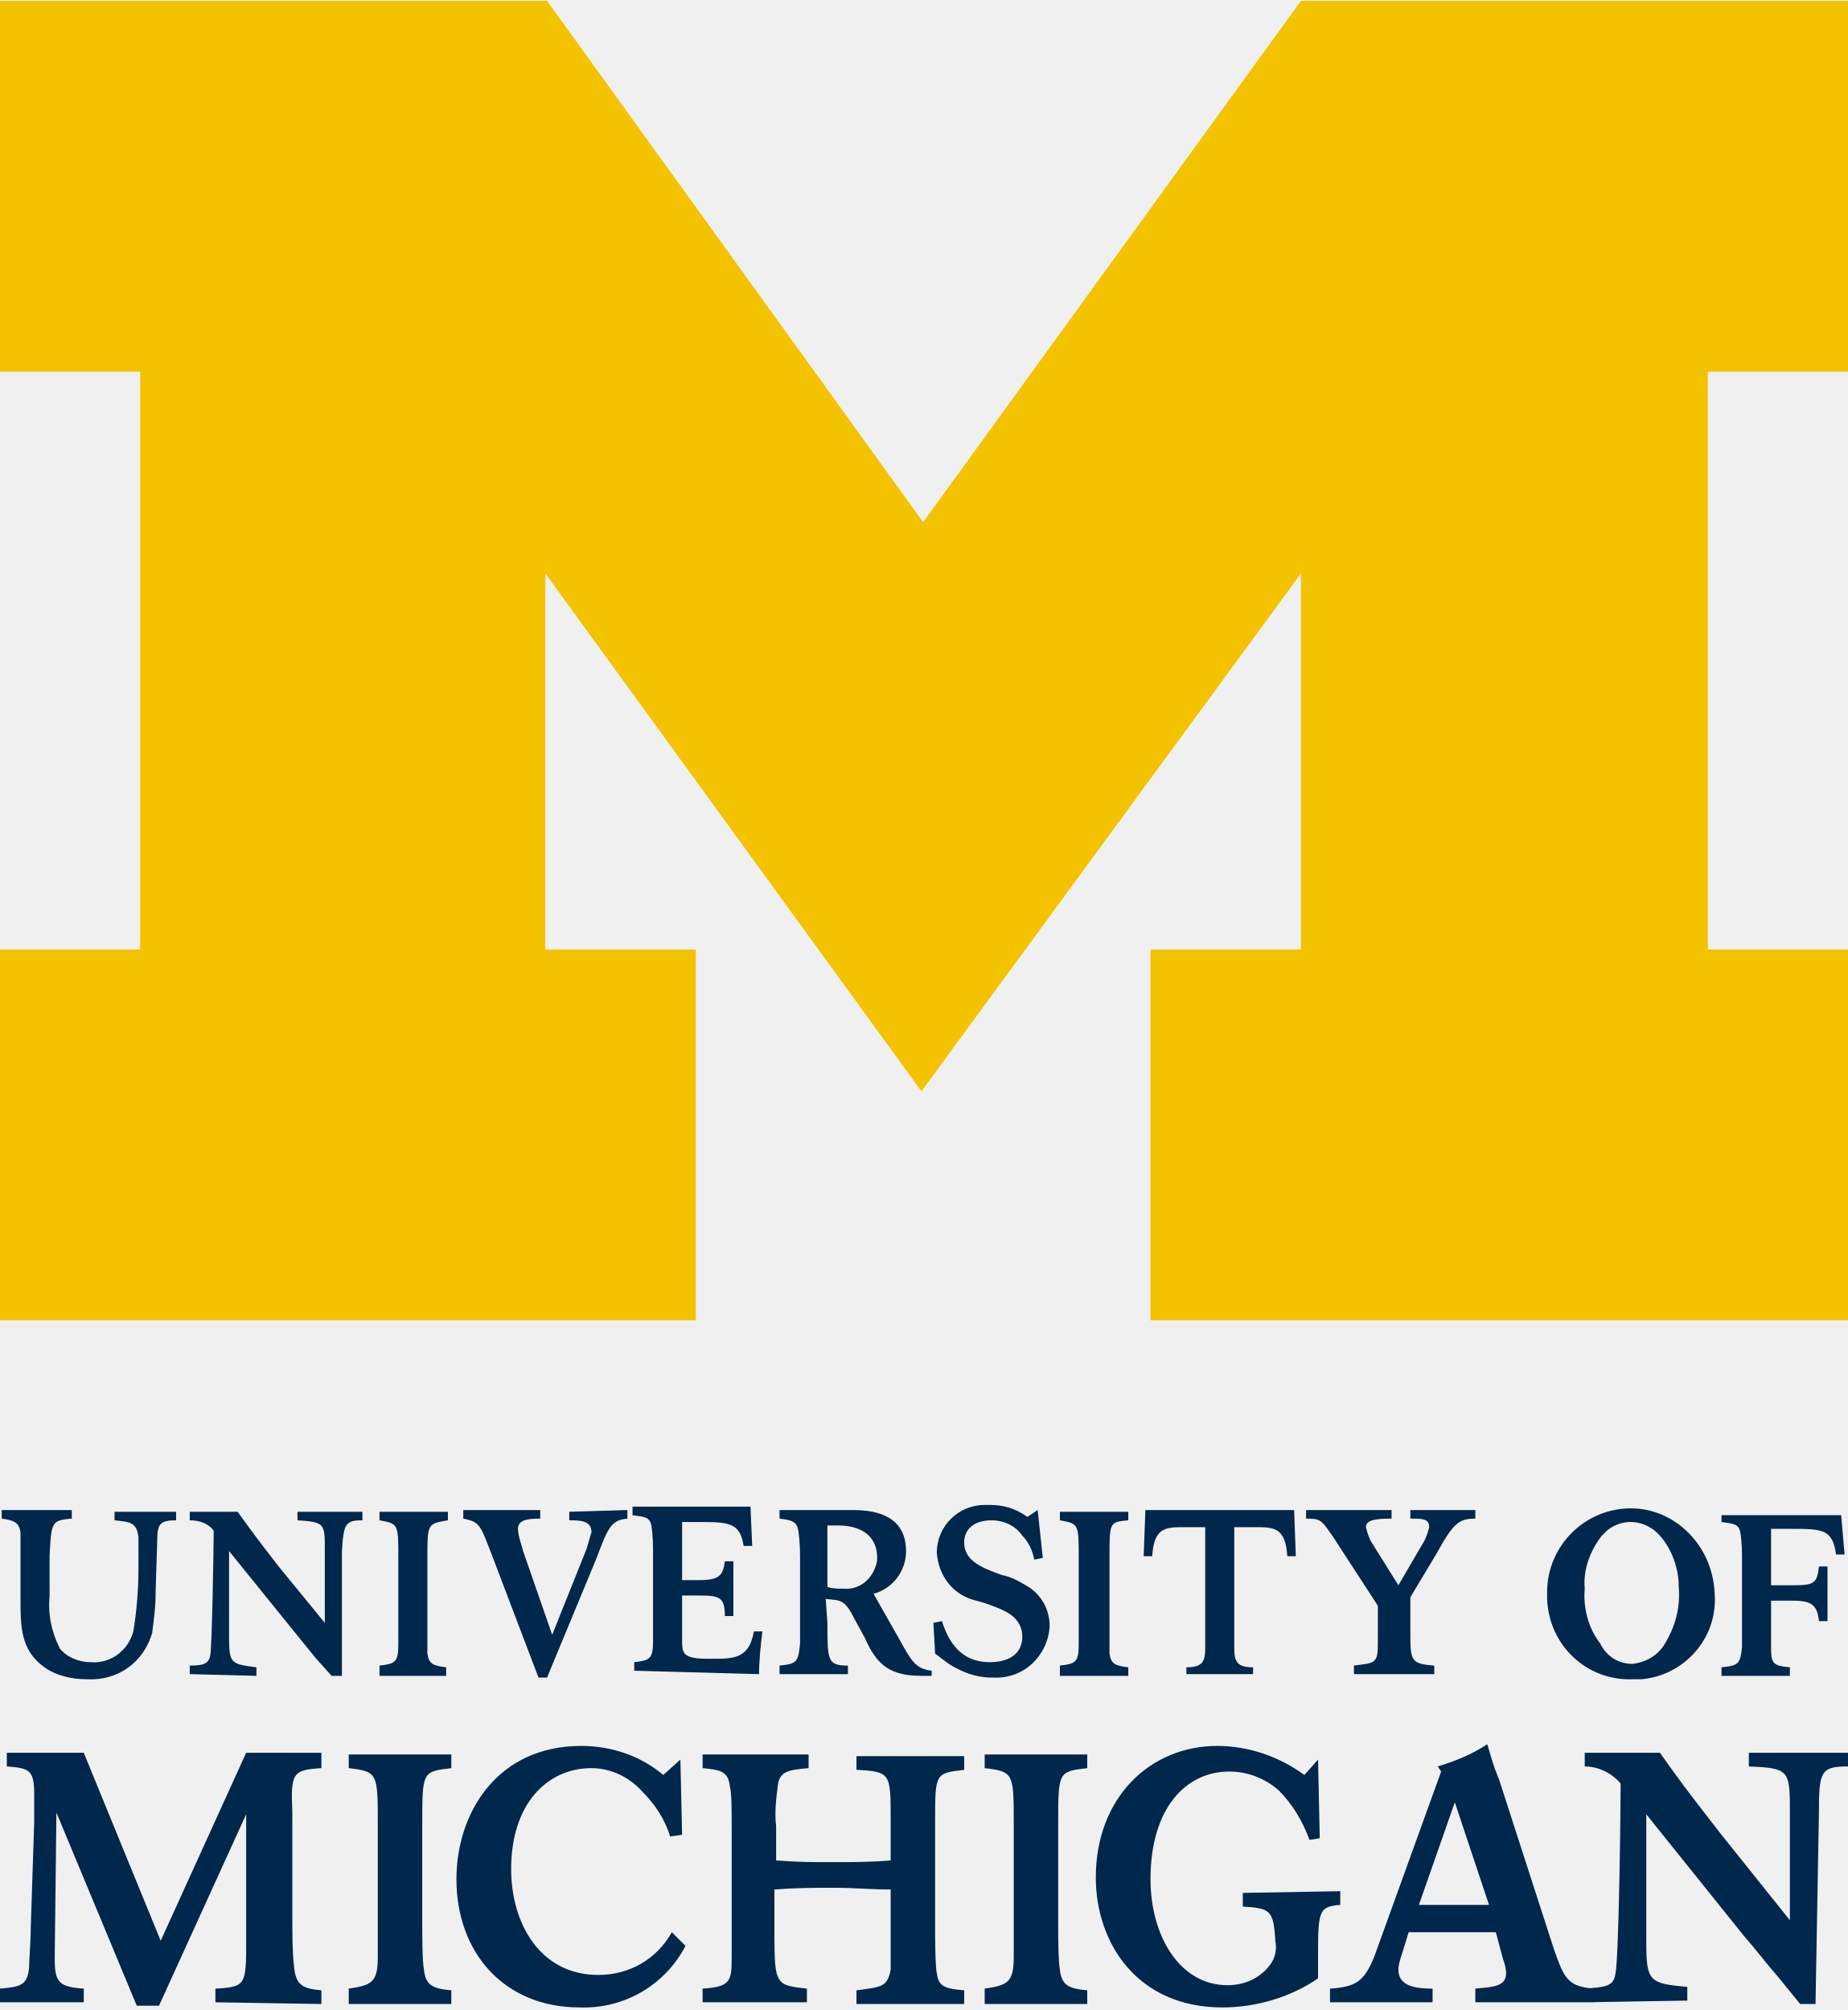
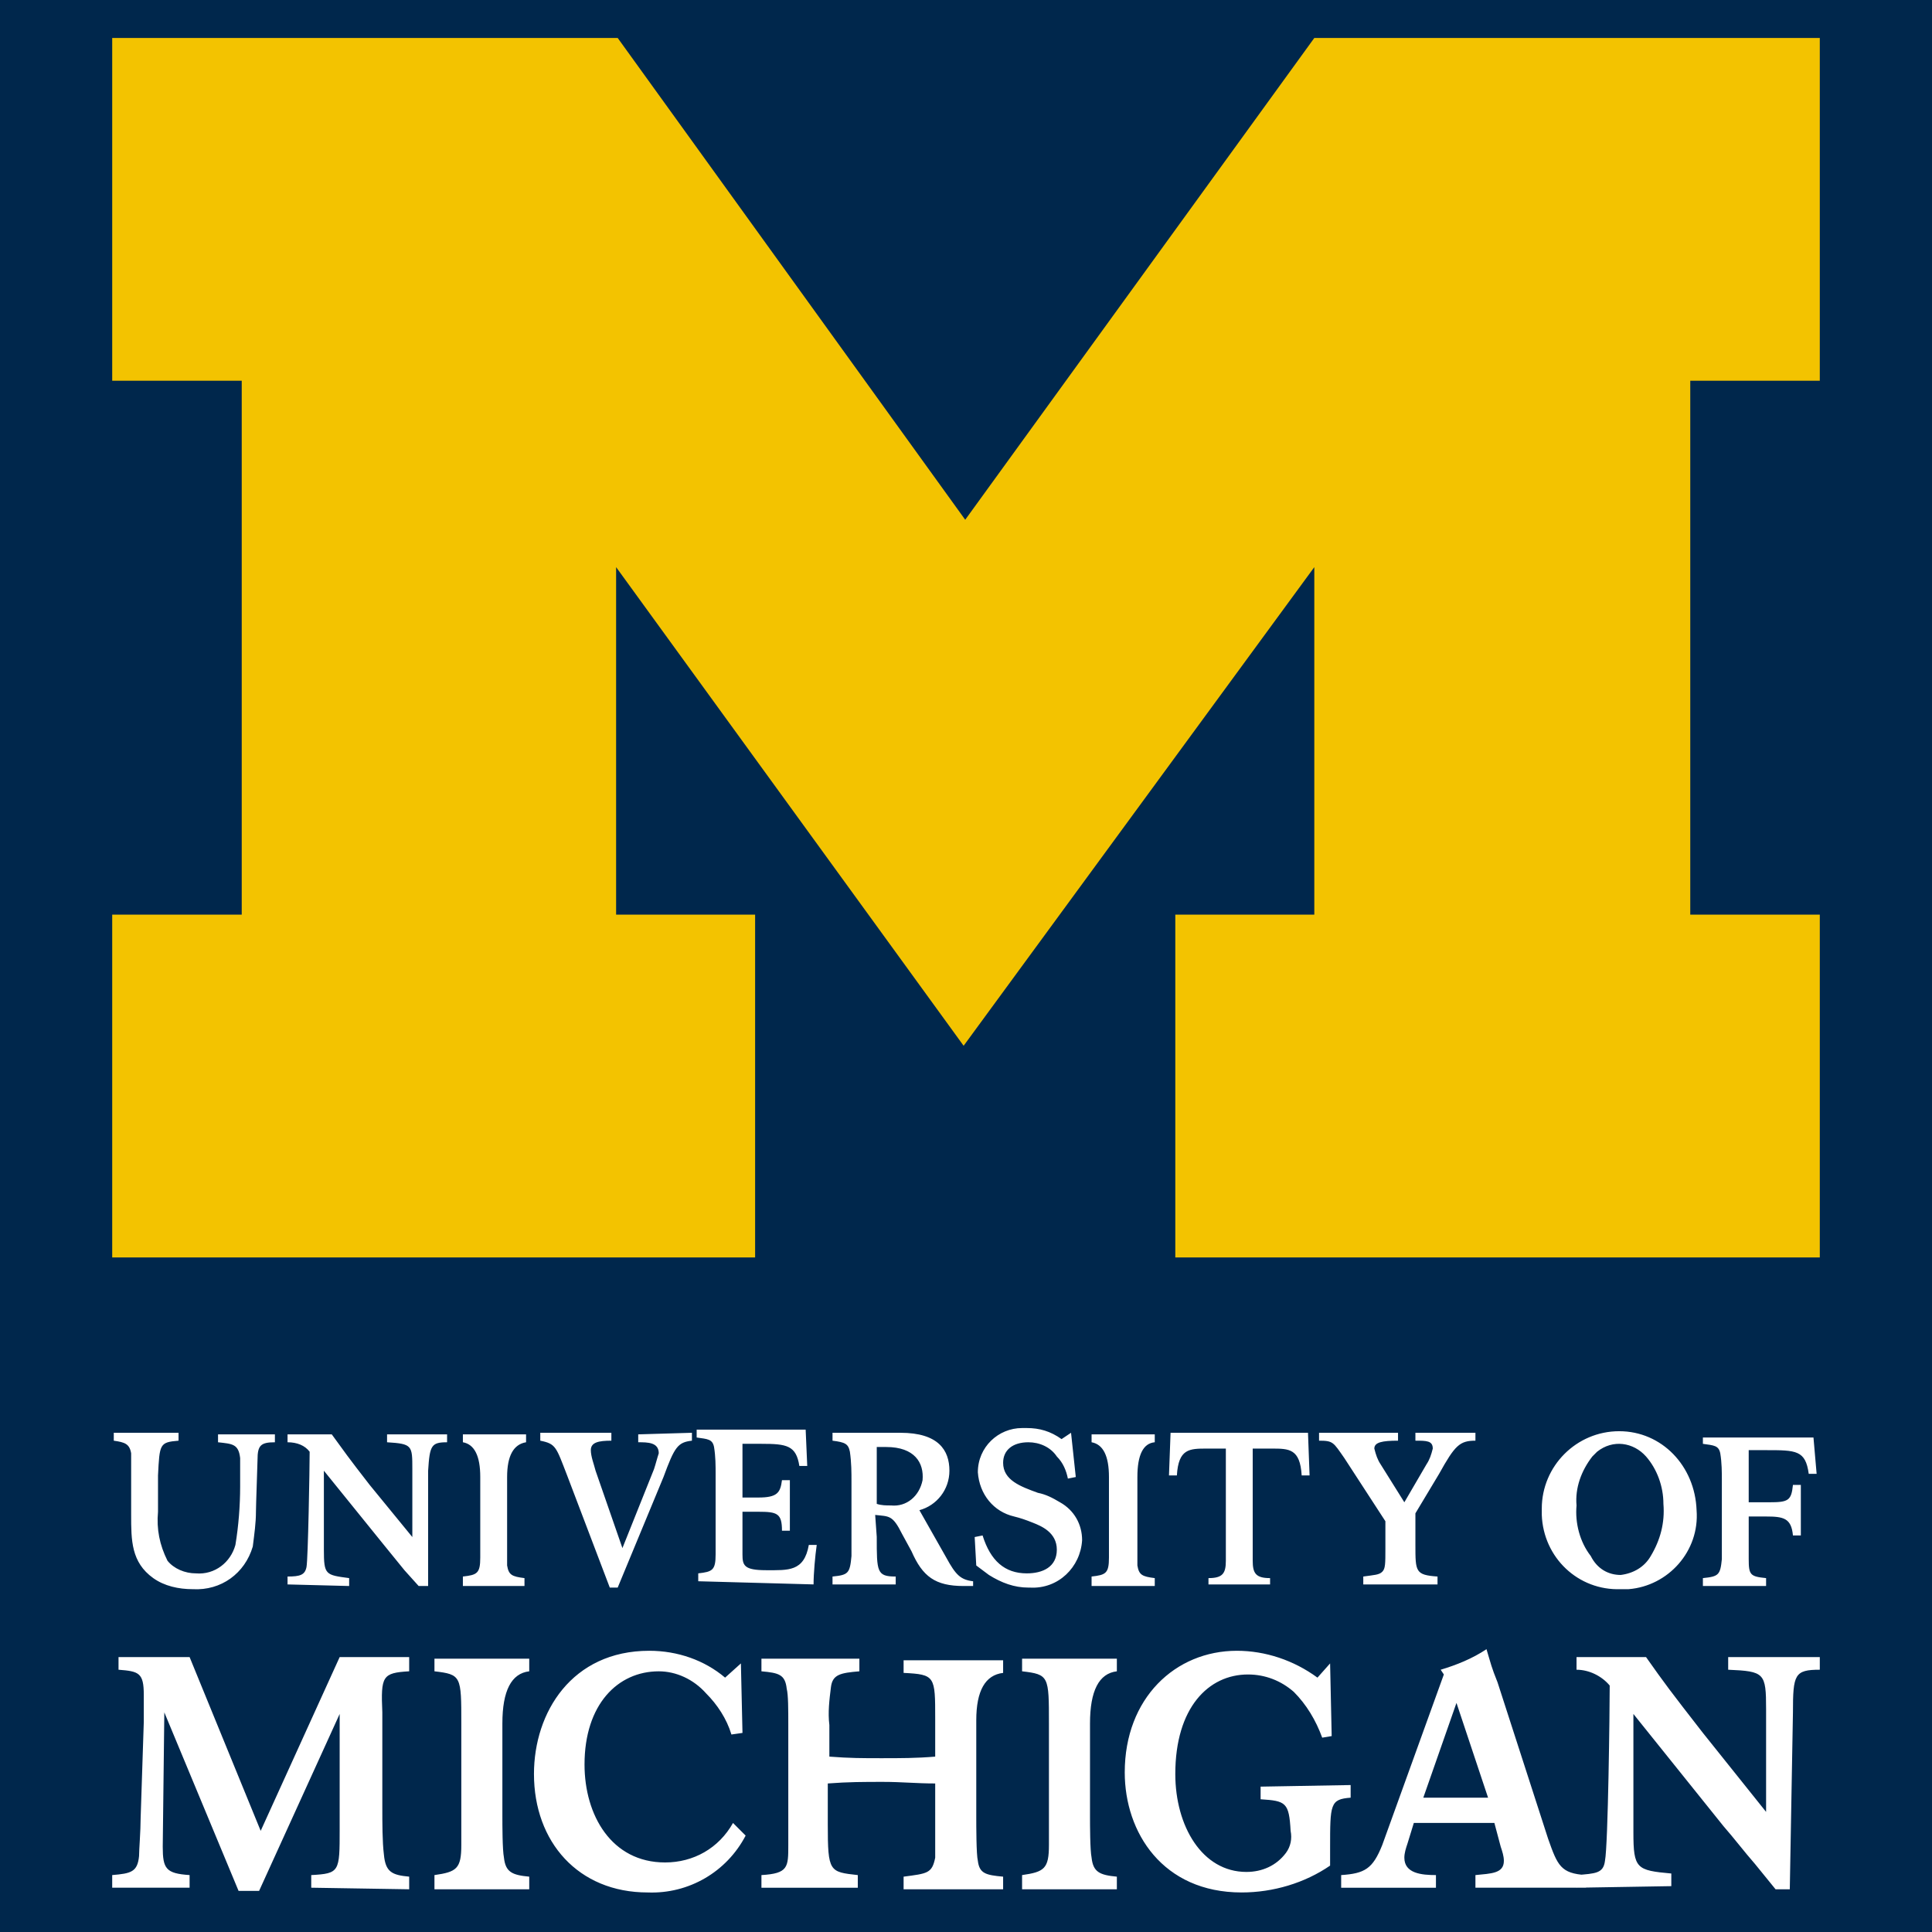
- <svg xmlns="http://www.w3.org/2000/svg" viewBox="0.1 0 108.1 117.5" width="2298" height="2500">
-   <path d="M54 63.8L32 33.5v22h8.8v21.7H.1V55.5h8.2V21.7H.1V0h32l22 30.5L76.2 0h32v21.7H100v33.8h8.2v21.7H67.4V55.5h8.8v-22z" fill="#f3c300" />
-   <g fill="#00274c">
-     <path d="M86.4 117.1v-.8c1-.1 1.8-.1 1.8-.9 0-.3-.1-.6-.2-.9l-.4-1.5h-5.1l-.4 1.3c-.1.3-.2.6-.2.9 0 1 1.1 1.1 2 1.1v.8h-6v-.8c1.5-.1 2-.4 2.6-1.9l3.9-10.8-.2-.3c1-.3 2-.7 2.9-1.3.3 1 .3 1.1.7 2.1L91 114c.6 1.7.8 2.2 2.4 2.3v.8zm-1.2-11.7l-2.1 6h4.1zm-45 8.4c-1.2 2.3-3.6 3.7-6.2 3.6-4.4 0-7.2-3.2-7.2-7.5 0-3.9 2.4-7.8 7.3-7.8 1.8 0 3.5.6 4.8 1.7l1-.9.1 4.4-.7.1c-.3-1-.9-1.9-1.6-2.6-.8-.9-1.9-1.4-3-1.4-2.6 0-4.7 2.1-4.7 5.9 0 3.2 1.7 6.2 5.1 6.2 1.8 0 3.4-.9 4.3-2.5zm1 3.3v-.8c1.7-.1 1.7-.5 1.7-1.9v-7.6c0-1 0-1.9-.1-2.3-.1-.9-.5-1-1.6-1.1v-.8h6.2v.8c-1.2.1-1.7.2-1.8 1s-.2 1.6-.1 2.4v2c1.3.1 2.1.1 3.3.1s2.2 0 3.4-.1v-2.4c0-2.7 0-2.8-2-2.9v-.8h6.3v.8c-1.7.2-1.7.2-1.7 3v6.1c0 .6 0 2.4.1 2.8.1.8.5.9 1.6 1v.8h-6.3v-.8c1.5-.2 1.8-.2 2-1.2v-4.7c-1.2 0-2.1-.1-3.3-.1s-2.2 0-3.5.1v2.6c0 3 .1 3 1.9 3.2v.8zm16.5 0v-.8c1.4-.2 1.7-.4 1.7-1.9v-7.7c0-3 0-3.1-1.7-3.3v-.8h6v.8c-1.7.2-1.7.2-1.7 3.3v5.9c0 .5 0 2.1.1 2.6.1.9.5 1.1 1.6 1.2v.8h-6zm-37.2 0v-.8c1.4-.2 1.7-.4 1.7-1.9v-7.7c0-3 0-3.1-1.7-3.3v-.8h6v.8c-1.7.2-1.7.2-1.7 3.3v5.9c0 .5 0 2.1.1 2.6.1.9.5 1.1 1.6 1.2v.8h-6zm-7.8 0v-.8c1.8-.1 1.8-.2 1.8-2.9v-7.3l-5.1 11.2H8.1L3.4 106l-.1 8.5c0 1.4.2 1.7 1.7 1.8v.8H.1v-.8c1.2-.1 1.6-.2 1.7-1.2 0-.4.1-1.6.1-2.4l.2-6.1v-1.7c0-1.4-.3-1.5-1.6-1.6v-.8H5l4.5 11 5-11h4.4v.9c-1.7.1-1.8.3-1.7 2.6v6c0 1 0 2.2.1 3 .1 1.1.5 1.3 1.6 1.4v.8zm80.1 0v-.8c1.2-.1 1.7-.1 1.8-.9.2-1 .3-9.6.3-11.1-.5-.6-1.3-1-2.1-1v-.8h4.4c1.2 1.7 1.5 2.1 3.6 4.8l4 5v-6.5c0-2.3-.1-2.4-2.4-2.5v-.8h5.8v.8c-1.6 0-1.7.3-1.7 2.7l-.2 11.2h-.9l-1.3-1.6c-.7-.8-1.3-1.6-2-2.4l-5.7-7.1v7.5c0 2.3.2 2.4 2.4 2.6v.8zm-14.3-6.5v.8c-1.3.1-1.3.4-1.3 3.2v1.1c-1.6 1.1-3.6 1.7-5.6 1.7-5 0-7.4-3.8-7.4-7.6 0-4.7 3.2-7.7 7.1-7.7 1.8 0 3.6.6 5.1 1.7l.8-.9.1 4.6-.6.1c-.4-1.1-1-2.1-1.8-2.9-.8-.7-1.8-1.1-2.9-1.1-2.5 0-4.6 2.1-4.6 6.3 0 3.3 1.7 6.2 4.5 6.2 1 0 1.9-.4 2.5-1.2.3-.4.4-.9.3-1.4-.1-1.8-.3-1.9-1.9-2v-.8zM100.4 93.2c.2 2.6-1.8 4.8-4.3 5h-.5c-2.7.1-4.9-2-5-4.7v-.4c0-2.7 2.2-4.9 4.9-4.9 2.6 0 4.8 2.2 4.9 5zm-4.8 4.1c.8-.1 1.5-.5 1.9-1.2.6-1 .9-2.1.8-3.3 0-1.1-.4-2.2-1.1-3-.8-.9-2.1-1.1-3.1-.3l-.3.3c-.7.9-1.1 2-1 3.1-.1 1.1.2 2.3.9 3.2.4.8 1.1 1.2 1.9 1.2zm5.2.2v.5h4v-.5c-1-.1-1.1-.2-1.1-1.2v-2.7h1.1c1.1 0 1.6.1 1.7 1.2h.5v-3.2h-.5c-.1 1-.3 1.1-1.5 1.1h-1.3v-3.3h1.1c1.9 0 2.5 0 2.7 1.5h.5l-.2-2.3h-7v.4c.7.1 1 .1 1.1.6.1.6.1 1.2.1 1.7v5c-.1 1-.2 1.1-1.2 1.2zm-78.5.4v-.5c.9-.1 1.1-.2 1.1-1.2v-5.1c0-2 0-2-1.1-2.2v-.5h4v.5c-1.2.2-1.2.2-1.2 2.2v5.6c.1.6.3.7 1.1.8v.5h-3.9zm39.8 0v-.5c.9-.1 1.1-.2 1.1-1.2v-5.1c0-2 0-2-1.1-2.2v-.5h4v.5C65 89 65 89 65 91.1v5.6c.1.6.3.7 1.1.8v.5h-4zm-50.9 0v-.5c.8 0 1.1-.1 1.2-.6s.2-6.3.2-7.3c-.3-.4-.8-.6-1.4-.6v-.5H14c.8 1.1 1 1.4 2.4 3.2l2.7 3.3v-4.3c0-1.5 0-1.6-1.6-1.7v-.5h3.8v.5c-1 0-1.1.2-1.2 1.8V98h-.6l-.9-1c-.4-.5-.9-1.1-1.3-1.6l-3.8-4.7v5c0 1.6.1 1.6 1.6 1.8v.5zm43.5-3l.5-.1c.5 1.6 1.4 2.4 2.8 2.4 1 0 1.9-.4 1.9-1.5s-1-1.5-1.5-1.7-.8-.3-1.2-.4c-1.3-.3-2.2-1.4-2.3-2.8 0-1.6 1.3-2.8 2.8-2.8h.3c.8 0 1.5.2 2.2.7l.6-.4.3 2.8-.5.1c-.1-.5-.3-1-.7-1.4-.4-.6-1.1-.9-1.8-.9-1 0-1.6.5-1.6 1.3 0 1.1 1.1 1.5 2.2 1.9.5.1.9.3 1.4.6.9.5 1.4 1.4 1.4 2.4-.1 1.7-1.5 3.1-3.3 3h-.1c-.9 0-1.7-.3-2.5-.8l-.8-.6zm14.8 3v-.4c.9 0 1.1-.3 1.1-1.1v-7.1h-1.2c-1.1 0-1.8 0-1.9 1.7H67l.1-2.7h8.7l.1 2.7h-.5c-.1-1.7-.8-1.7-1.9-1.7h-1.2v7.1c0 .8.2 1.1 1.1 1.1v.4zM4.3 88.3v.5c-1.2.1-1.2.2-1.3 2.2v2.3c-.1 1.1.1 2.1.6 3.1.4.5 1.1.8 1.8.8 1.2.1 2.2-.7 2.5-1.8.2-1.2.3-2.5.3-3.7v-1.8c-.1-.9-.5-.9-1.4-1v-.5h3.6v.5c-.9 0-1.1.2-1.1 1.1 0 .2-.1 2.9-.1 3.3 0 .7-.1 1.4-.2 2.2-.5 1.7-2 2.8-3.8 2.7-.9 0-1.8-.2-2.5-.7-1.4-1-1.4-2.4-1.4-4v-2.2-1.7c-.1-.6-.4-.7-1.1-.8v-.5zm32.5 0v.5c-.9.1-1.1.4-1.8 2.3l-2.9 7h-.5L28.9 91c-.7-1.8-.7-2-1.7-2.2v-.5h4.5v.5c-.8 0-1.3.1-1.3.6 0 .4.2.9.3 1.3l1.7 4.9 2-5c.1-.3.2-.7.3-1 0-.7-.7-.7-1.3-.7v-.5zm42.5 9.6v-.5c.7-.1 1-.1 1.2-.3s.2-.5.2-1.5v-1.7l-2.6-4c-.7-1-.7-1.1-1.6-1.1v-.5h5v.5c-1 0-1.5.1-1.5.5.1.4.2.7.4 1l1.5 2.4 1.4-2.4c.2-.3.3-.6.4-1 0-.5-.4-.5-1.1-.5v-.5h3.8v.5c-1 0-1.3.3-2.3 2.1l-1.5 2.5v2c0 1.7 0 1.9 1.4 2v.5zm-34.8 0c0-.7.1-1.8.2-2.5h-.5c-.3 1.7-1.3 1.6-2.7 1.6s-1.5-.3-1.5-1v-2.7h1c1.2 0 1.5.1 1.5 1.2h.5v-3.2h-.5c-.1.8-.3 1.1-1.5 1.1h-1V89h1.2c1.6 0 2.2.1 2.4 1.4h.5l-.1-2.3h-6.9v.5c.7.1 1 .1 1.1.6.1.6.1 1.2.1 1.7V96c0 1-.2 1.1-1.1 1.2v.5zm4-5.1c.3.1.6.1.9.1 1 .1 1.8-.6 2-1.6.1-1.1-.5-2.1-2.3-2.1h-.6zm0 2.1c0 2.2 0 2.5 1.2 2.5v.5h-4v-.5c1-.1 1.1-.2 1.2-1.3v-4.7c0-.6 0-1.2-.1-1.9-.1-.5-.3-.6-1.1-.7v-.5H50c2.4 0 3.1 1.1 3.1 2.4 0 1.2-.8 2.2-1.9 2.5l1.7 3c.6 1.1.9 1.4 1.7 1.5v.3H54c-1.8 0-2.6-.6-3.3-2.2l-.6-1.1c-.6-1.2-.8-1.1-1.7-1.2z" />
-   </g>
+ <svg xmlns="http://www.w3.org/2000/svg" id="Layer_1" version="1.1" viewBox="0 0 2600 2600">
+   <defs>
+     <style>
+       .st0 {
+         fill: #00274c;
+       }
+ 
+       .st1 {
+         fill: #fff;
+       }
+ 
+       .st2 {
+         fill: #f3c300;
+       }
+     </style>
+   </defs>
+   <rect class="st0" width="2600" height="2600" />
+   <path class="st2" d="M1296.81,1407.35l-467.68-644.12v467.68h187.07v461.3H151v-461.3h174.32v-718.52h-174.32V51.09h680.26l467.68,648.37L1768.74,51.09h680.26v461.3h-174.32v718.52h174.32v461.3h-867.33v-461.3h187.07v-467.68l-471.93,644.12Z" />
+   <path class="st1" d="M1985.57,2540.41v-17.01c21.26-2.13,38.26-2.13,38.26-19.13,0-6.38-2.13-12.75-4.25-19.13l-8.5-31.89h-108.42l-8.5,27.64c-2.13,6.38-4.25,12.75-4.25,19.13,0,21.26,23.38,23.38,42.52,23.38v17.01h-127.55v-17.01c31.89-2.13,42.52-8.5,55.27-40.39l82.91-229.59-4.25-6.38c21.26-6.38,42.52-14.88,61.65-27.64,6.38,21.26,6.38,23.38,14.88,44.64l68.03,210.46c12.75,36.14,17.01,46.77,51.02,48.89v17.01h-148.81ZM1960.06,2291.69l-44.64,127.55h87.16l-42.52-127.55ZM1003.45,2470.26c-25.51,48.89-76.53,78.65-131.8,76.53-93.54,0-153.06-68.03-153.06-159.44,0-82.91,51.02-165.81,155.18-165.81,38.26,0,74.4,12.75,102.04,36.14l21.26-19.13,2.13,93.54-14.88,2.13c-6.38-21.26-19.13-40.39-34.01-55.27-17.01-19.13-40.39-29.76-63.77-29.76-55.27,0-99.91,44.64-99.91,125.42,0,68.03,36.14,131.8,108.42,131.8,38.26,0,72.28-19.13,91.41-53.15l17.01,17.01ZM1024.71,2540.41v-17.01c36.14-2.13,36.14-10.63,36.14-40.39v-161.56c0-21.26,0-40.39-2.13-48.89-2.13-19.13-10.63-21.26-34.01-23.38v-17.01h131.8v17.01c-25.51,2.13-36.14,4.25-38.26,21.26s-4.25,34.01-2.13,51.02v42.52c27.64,2.13,44.64,2.13,70.15,2.13s46.77,0,72.28-2.13v-51.02c0-57.4,0-59.52-42.52-61.65v-17.01h133.93v17.01q-36.14,4.25-36.14,63.77v129.67c0,12.75,0,51.02,2.13,59.52,2.13,17.01,10.63,19.13,34.01,21.26v17.01h-133.93v-17.01c31.89-4.25,38.26-4.25,42.52-25.51v-99.91c-25.51,0-44.64-2.13-70.15-2.13s-46.77,0-74.4,2.13v55.27c0,63.77,2.13,63.77,40.39,68.03v17.01h-129.67ZM1375.47,2540.41v-17.01c29.76-4.25,36.14-8.5,36.14-40.39v-163.69c0-63.77,0-65.9-36.14-70.15v-17.01h127.55v17.01q-36.14,4.25-36.14,70.15v125.42c0,10.63,0,44.64,2.13,55.27,2.13,19.13,10.63,23.38,34.01,25.51v17.01h-127.55v-2.13ZM584.67,2540.41v-17.01c29.76-4.25,36.14-8.5,36.14-40.39v-163.69c0-63.77,0-65.9-36.14-70.15v-17.01h127.55v17.01q-36.14,4.25-36.14,70.15v125.42c0,10.63,0,44.64,2.13,55.27,2.13,19.13,10.63,23.38,34.01,25.51v17.01h-127.55v-2.13ZM418.85,2540.41v-17.01c38.26-2.13,38.26-4.25,38.26-61.65v-155.18l-108.42,238.09h-27.64l-99.91-240.22-2.13,180.69c0,29.76,4.25,36.14,36.14,38.26v17.01h-104.16v-17.01c25.51-2.13,34.01-4.25,36.14-25.51,0-8.5,2.13-34.01,2.13-51.02l4.25-129.67v-36.14c0-29.76-6.38-31.89-34.01-34.01v-17.01h95.66l95.66,233.84,106.29-233.84h93.54v19.13c-36.14,2.13-38.26,6.38-36.14,55.27v127.55c0,21.26,0,46.77,2.13,63.77,2.13,23.38,10.63,27.64,34.01,29.76v17.01l-131.8-2.13ZM2121.63,2540.41v-17.01c25.51-2.13,36.14-2.13,38.26-19.13,4.25-21.26,6.38-204.08,6.38-235.96-10.63-12.75-27.64-21.26-44.64-21.26v-17.01h93.54c25.51,36.14,31.89,44.64,76.53,102.04l85.03,106.29v-138.18c0-48.89-2.13-51.02-51.02-53.15v-17.01h123.3v17.01c-34.01,0-36.14,6.38-36.14,57.4l-4.25,238.09h-19.13l-27.64-34.01c-14.88-17.01-27.64-34.01-42.52-51.02l-121.17-150.93v159.44c0,48.89,4.25,51.02,51.02,55.27v17.01l-127.55,2.13ZM1817.63,2402.23v17.01c-27.64,2.13-27.64,8.5-27.64,68.03v23.38c-34.01,23.38-76.53,36.14-119.05,36.14-106.29,0-157.31-80.78-157.31-161.56,0-99.91,68.03-163.69,150.93-163.69,38.26,0,76.53,12.75,108.42,36.14l17.01-19.13,2.13,97.79-12.75,2.13c-8.5-23.38-21.26-44.64-38.26-61.65-17.01-14.88-38.26-23.38-61.65-23.38-53.15,0-97.79,44.64-97.79,133.93,0,70.15,36.14,131.8,95.66,131.8,21.26,0,40.39-8.5,53.15-25.51,6.38-8.5,8.5-19.13,6.38-29.76-2.13-38.26-6.38-40.39-40.39-42.52v-17.01l121.17-2.13ZM2283.19,2032.34c4.25,55.27-38.26,102.04-91.41,106.29h-10.63c-57.4,2.13-104.16-42.52-106.29-99.91v-8.5c0-57.4,46.77-104.16,104.16-104.16s102.04,46.77,104.16,106.29ZM2181.15,2119.5c17.01-2.13,31.89-10.63,40.39-25.51,12.75-21.26,19.13-44.64,17.01-70.15,0-23.38-8.5-46.77-23.38-63.77-17.01-19.13-44.64-23.38-65.9-6.38l-6.38,6.38c-14.88,19.13-23.38,42.52-21.26,65.9-2.13,23.38,4.25,48.89,19.13,68.03,8.5,17.01,23.38,25.51,40.39,25.51h0ZM2291.69,2123.75v10.63h85.03v-10.63c-21.26-2.13-23.38-4.25-23.38-25.51v-57.4h23.38c23.38,0,34.01,2.13,36.14,25.51h10.63v-68.03h-10.63c-2.13,21.26-6.38,23.38-31.89,23.38h-27.64v-70.15h23.38c40.39,0,53.15,0,57.4,31.89h10.63l-4.25-48.89h-148.81v8.5c14.88,2.13,21.26,2.13,23.38,12.75,2.13,12.75,2.13,25.51,2.13,36.14v106.29c-2.13,21.26-4.25,23.38-25.51,25.51h0ZM622.93,2132.25v-10.63c19.13-2.13,23.38-4.25,23.38-25.51v-108.42q0-42.52-23.38-46.77v-10.63h85.03v10.63q-25.51,4.25-25.51,46.77v119.05c2.13,12.75,6.38,14.88,23.38,17.01v10.63h-82.91v-2.13ZM1469,2132.25v-10.63c19.13-2.13,23.38-4.25,23.38-25.51v-108.42q0-42.52-23.38-46.77v-10.63h85.03v10.63q-23.38,2.13-23.38,46.77v119.05c2.13,12.75,6.38,14.88,23.38,17.01v10.63h-85.03v-2.13ZM386.96,2132.25v-10.63c17.01,0,23.38-2.13,25.51-12.75s4.25-133.93,4.25-155.18c-6.38-8.5-17.01-12.75-29.76-12.75v-10.63h59.52c17.01,23.38,21.26,29.76,51.02,68.03l57.4,70.15v-91.41c0-31.89,0-34.01-34.01-36.14v-10.63h80.78v10.63c-21.26,0-23.38,4.25-25.51,38.26v155.18h-12.75l-19.13-21.26c-8.5-10.63-19.13-23.38-27.64-34.01l-80.78-99.91v106.29c0,34.01,2.13,34.01,34.01,38.26v10.63l-82.91-2.13ZM1311.69,2068.48l10.63-2.13c10.63,34.01,29.76,51.02,59.52,51.02,21.26,0,40.39-8.5,40.39-31.89s-21.26-31.89-31.89-36.14-17.01-6.38-25.51-8.5c-27.64-6.38-46.77-29.76-48.89-59.52,0-34.01,27.64-59.52,59.52-59.52h6.38c17.01,0,31.89,4.25,46.77,14.88l12.75-8.5,6.38,59.52-10.63,2.13c-2.13-10.63-6.38-21.26-14.88-29.76-8.5-12.75-23.38-19.13-38.26-19.13-21.26,0-34.01,10.63-34.01,27.64,0,23.38,23.38,31.89,46.77,40.39,10.63,2.13,19.13,6.38,29.76,12.75,19.13,10.63,29.76,29.76,29.76,51.02-2.13,36.14-31.89,65.9-70.15,63.77h-2.13c-19.13,0-36.14-6.38-53.15-17.01l-17.01-12.75-2.13-38.26ZM1626.31,2132.25v-8.5c19.13,0,23.38-6.38,23.38-23.38v-150.93h-25.51c-23.38,0-38.26,0-40.39,36.14h-10.63l2.13-57.4h184.95l2.13,57.4h-10.63c-2.13-36.14-17.01-36.14-40.39-36.14h-25.51v150.93c0,17.01,4.25,23.38,23.38,23.38v8.5h-82.91ZM240.28,1928.18v10.63c-25.51,2.13-25.51,4.25-27.64,46.77v48.89c-2.13,23.38,2.13,44.64,12.75,65.9,8.5,10.63,23.38,17.01,38.26,17.01,25.51,2.13,46.77-14.88,53.15-38.26,4.25-25.51,6.38-53.15,6.38-78.65v-38.26c-2.13-19.13-10.63-19.13-29.76-21.26v-10.63h76.53v10.63c-19.13,0-23.38,4.25-23.38,23.38,0,4.25-2.13,61.65-2.13,70.15,0,14.88-2.13,29.76-4.25,46.77-10.63,36.14-42.52,59.52-80.78,57.4-19.13,0-38.26-4.25-53.15-14.88-29.76-21.26-29.76-51.02-29.76-85.03v-82.91c-2.13-12.75-8.5-14.88-23.38-17.01v-10.63h87.16ZM931.17,1928.18v10.63c-19.13,2.13-23.38,8.5-38.26,48.89l-61.65,148.81h-10.63l-57.4-150.93c-14.88-38.26-14.88-42.52-36.14-46.77v-10.63h95.66v10.63c-17.01,0-27.64,2.13-27.64,12.75,0,8.5,4.25,19.13,6.38,27.64l36.14,104.16,42.52-106.29c2.13-6.38,4.25-14.88,6.38-21.26,0-14.88-14.88-14.88-27.64-14.88v-10.63l72.28-2.13ZM1834.64,2132.25v-10.63c14.88-2.13,21.26-2.13,25.51-6.38s4.25-10.63,4.25-31.89v-36.14l-55.27-85.03c-14.88-21.26-14.88-23.38-34.01-23.38v-10.63h106.29v10.63c-21.26,0-31.89,2.13-31.89,10.63,2.13,8.5,4.25,14.88,8.5,21.26l31.89,51.02,29.76-51.02c4.25-6.38,6.38-12.75,8.5-21.26,0-10.63-8.5-10.63-23.38-10.63v-10.63h80.78v10.63c-21.26,0-27.64,6.38-48.89,44.64l-31.89,53.15v42.52c0,36.14,0,40.39,29.76,42.52v10.63h-99.91ZM1094.86,2132.25c0-14.88,2.13-38.26,4.25-53.15h-10.63c-6.38,36.14-27.64,34.01-57.4,34.01s-31.89-6.38-31.89-21.26v-57.4h21.26c25.51,0,31.89,2.13,31.89,25.51h10.63v-68.03h-10.63c-2.13,17.01-6.38,23.38-31.89,23.38h-21.26v-72.28h25.51c34.01,0,46.77,2.13,51.02,29.76h10.63l-2.13-48.89h-146.68v10.63c14.88,2.13,21.26,2.13,23.38,12.75,2.13,12.75,2.13,25.51,2.13,36.14v108.42c0,21.26-4.25,23.38-23.38,25.51v10.63l155.18,4.25ZM1179.89,2023.84c6.38,2.13,12.75,2.13,19.13,2.13,21.26,2.13,38.26-12.75,42.52-34.01,2.13-23.38-10.63-44.64-48.89-44.64h-12.75v76.53ZM1179.89,2068.48c0,46.77,0,53.15,25.51,53.15v10.63h-85.03v-10.63c21.26-2.13,23.38-4.25,25.51-27.64v-99.91c0-12.75,0-25.51-2.13-40.39-2.13-10.63-6.38-12.75-23.38-14.88v-10.63h91.41c51.02,0,65.9,23.38,65.9,51.02,0,25.51-17.01,46.77-40.39,53.15l36.14,63.77c12.75,23.38,19.13,29.76,36.14,31.89v6.38h-12.75c-38.26,0-55.27-12.75-70.15-46.77l-12.75-23.38c-12.75-25.51-17.01-23.38-36.14-25.51l2.13,29.76Z" />
</svg>
